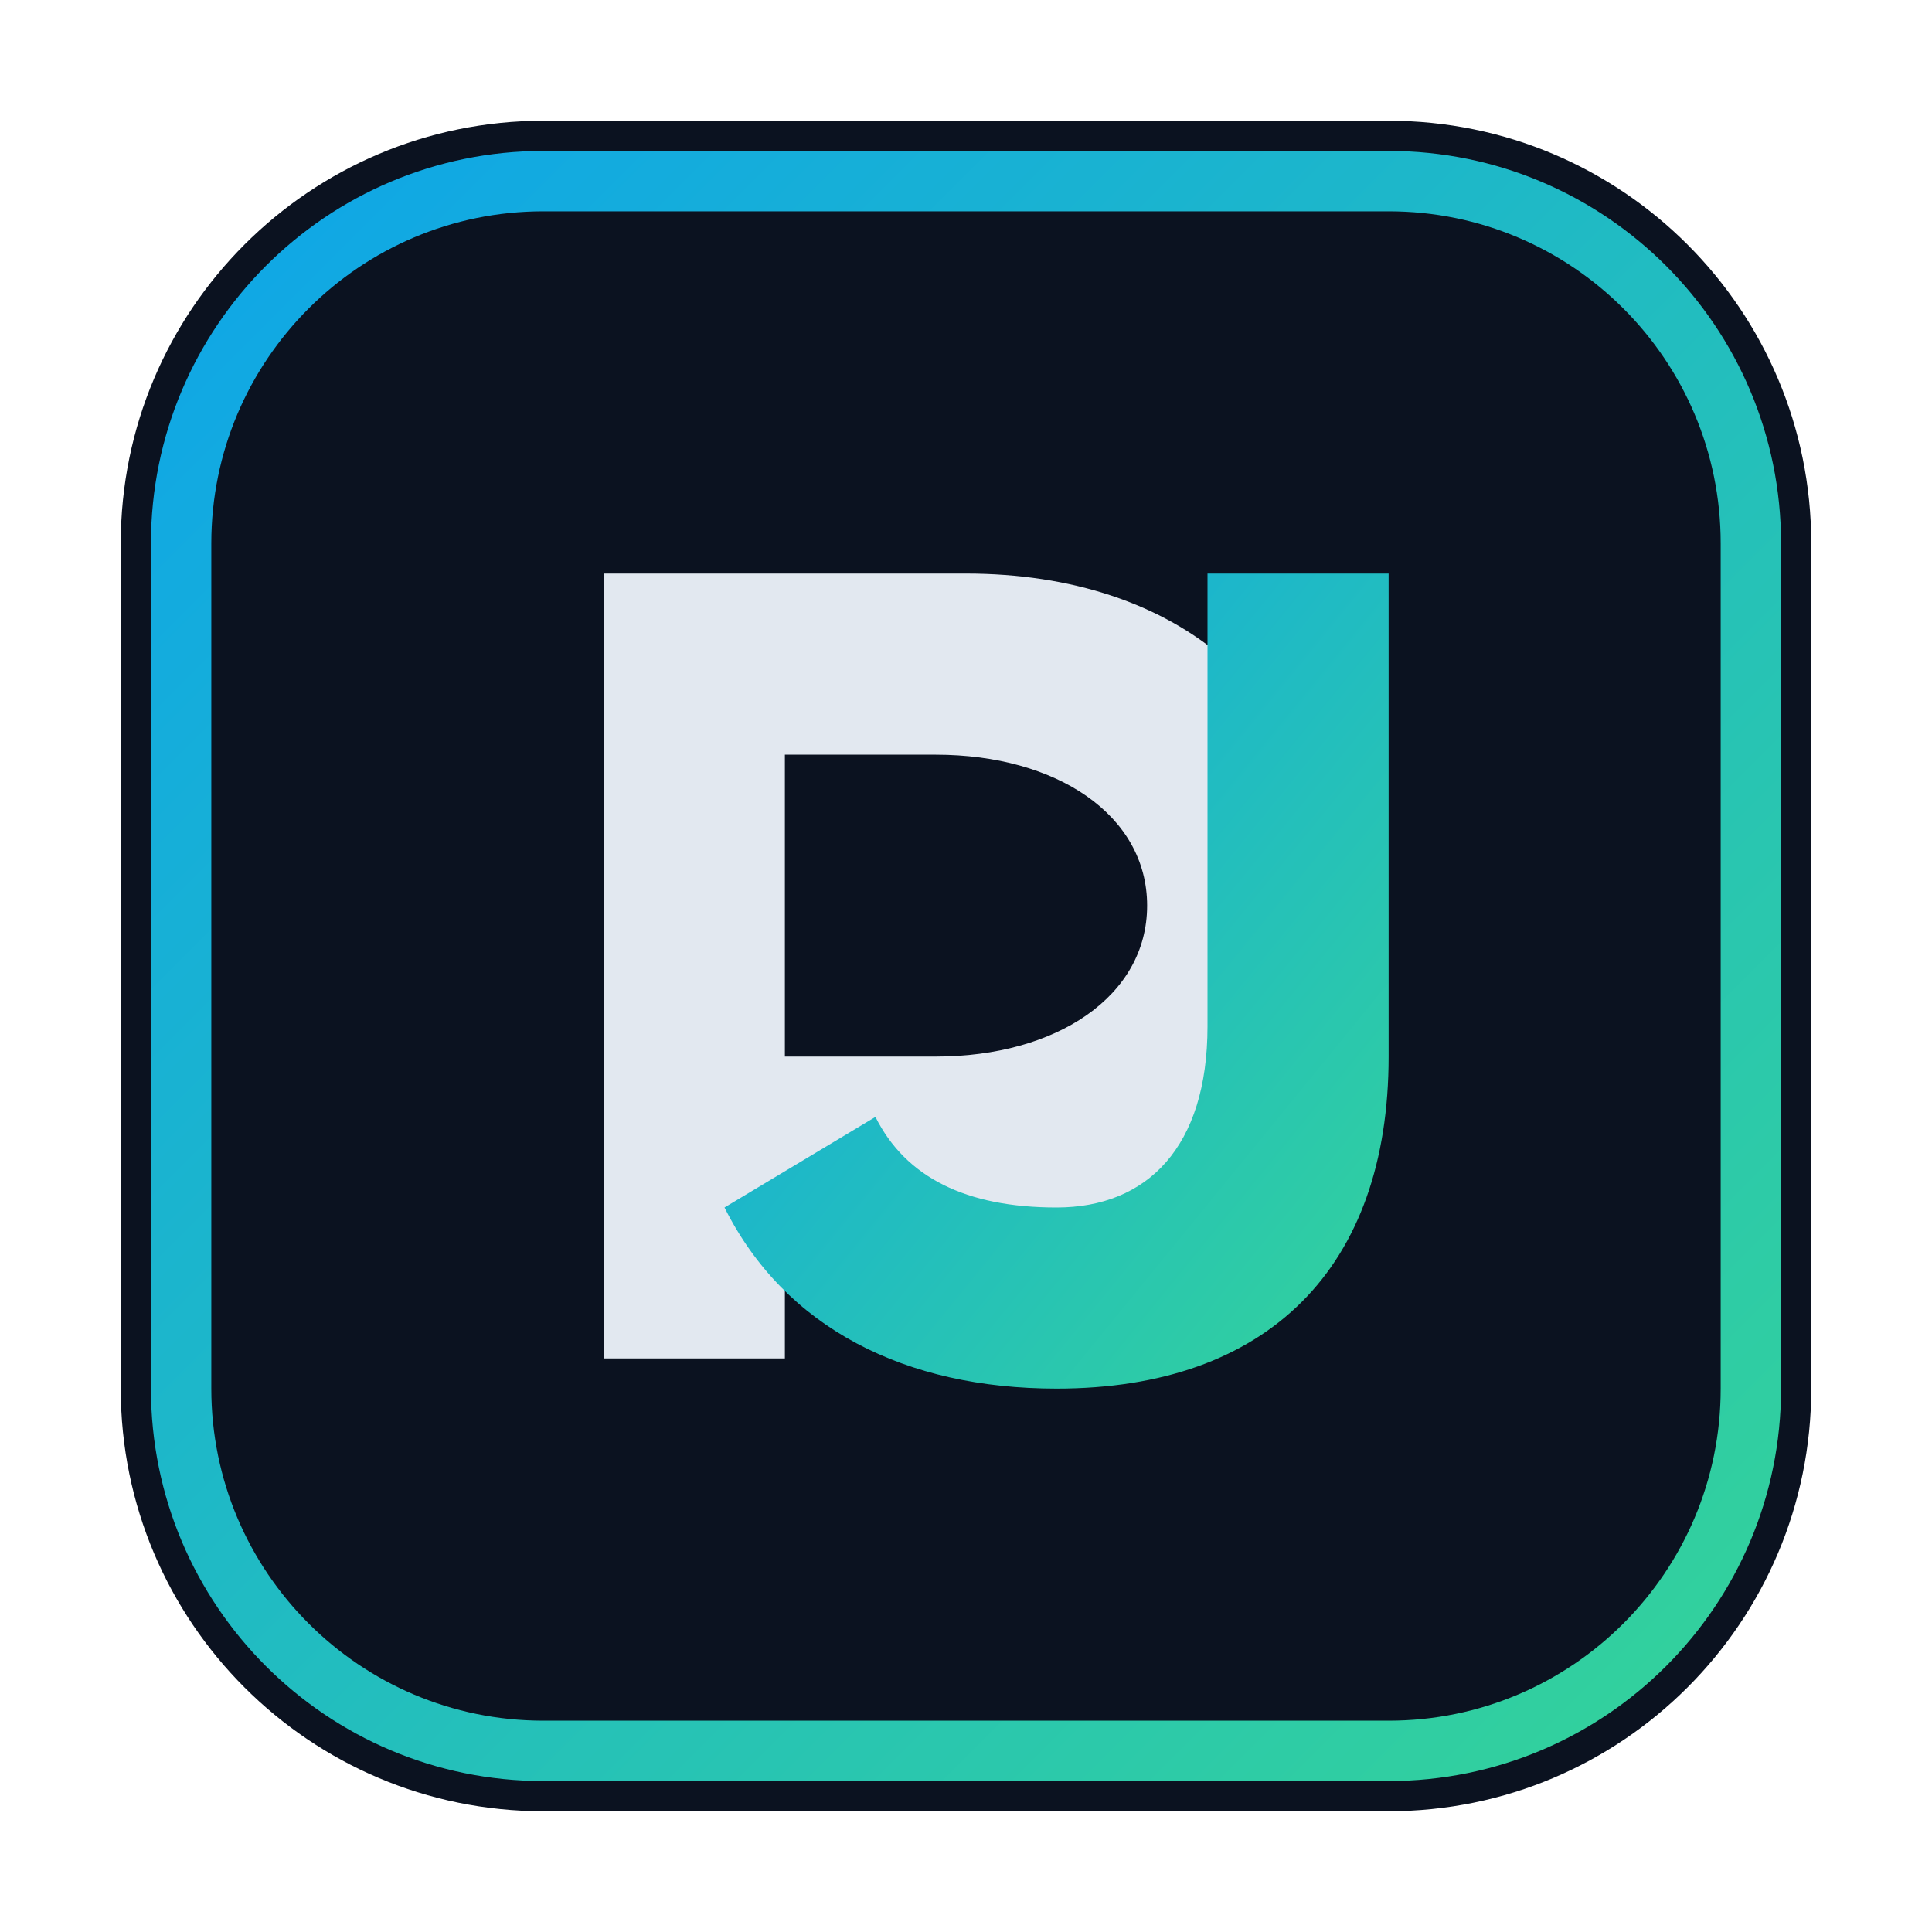
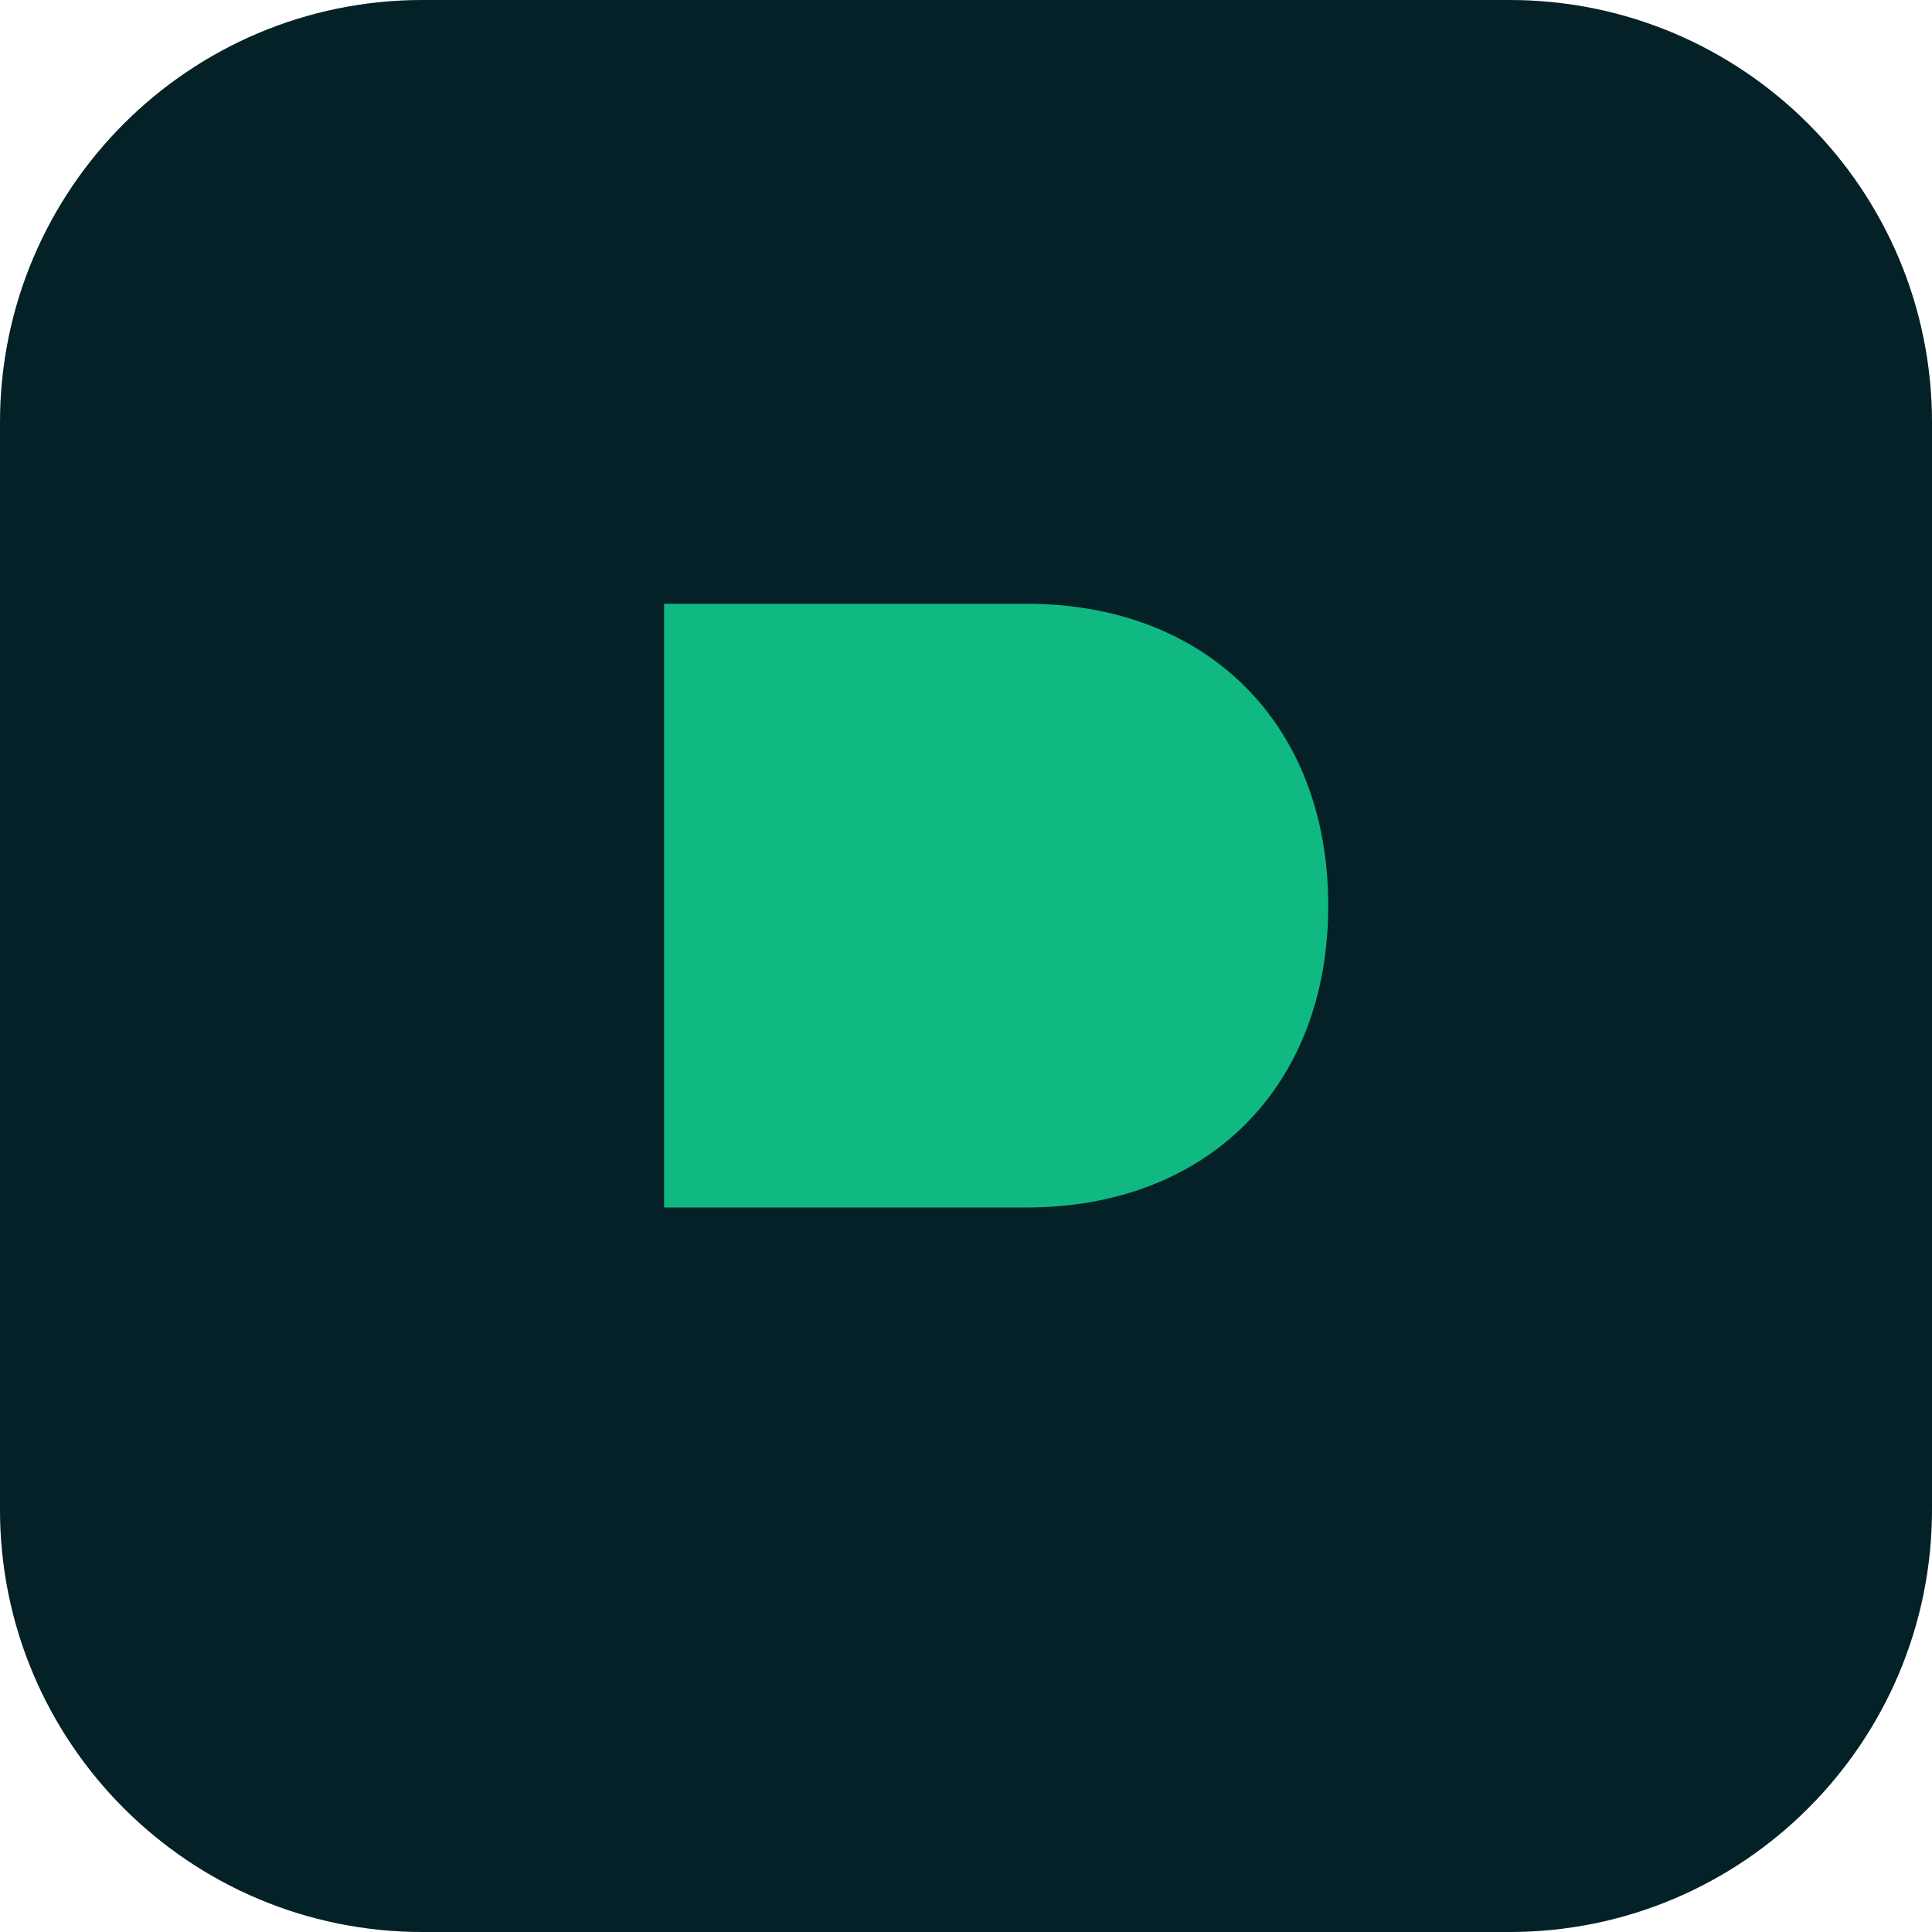
- <svg xmlns="http://www.w3.org/2000/svg" viewBox="0 0 64 64">
+ <svg xmlns="http://www.w3.org/2000/svg" viewBox="0 0 64 64" fill="none">
  <defs>
-     <linearGradient id="g" x1="0" y1="0" x2="1" y2="1">
-       <stop offset="0%" stop-color="#0ea5e9" />
-       <stop offset="100%" stop-color="#34d399" />
+     <linearGradient id="grad" x1="0" y1="0" x2="64" y2="64">
+       <stop offset="0%" stop-color="#10B981" />
+       <stop offset="100%" stop-color="#14B8A6" />
    </linearGradient>
  </defs>
-   <rect x="4" y="4" width="56" height="56" rx="14" fill="#0b1220" />
-   <rect x="6" y="6" width="52" height="52" rx="12" fill="none" stroke="url(#g)" stroke-width="2" />
-   <path d="M20 45V19h12c7 0 12 4 12 11s-5 11-12 11h-6v4h-6zm6-10h5c4 0 7-2 7-5s-3-5-7-5h-5v10z" fill="#e2e8f0" />
-   <path d="M46 19v16c0 7-4 11-11 11-5 0-9-2-11-6l5-3c1 2 3 3 6 3 3 0 5-2 5-6V19h6z" fill="url(#g)" />
+   <rect width="64" height="64" rx="14" fill="#020617" />
+   <rect width="64" height="64" rx="14" fill="url(#grad)" opacity="0.15" />
+   <path d="M22 44V20H34C40 20 44 24 44 30C44 36 40 40 34 40H22Z            M22 28H33C36 28 38 29.5 38 32C38 34.5 36 36 33 36H22" fill="url(#grad)" />
</svg>
